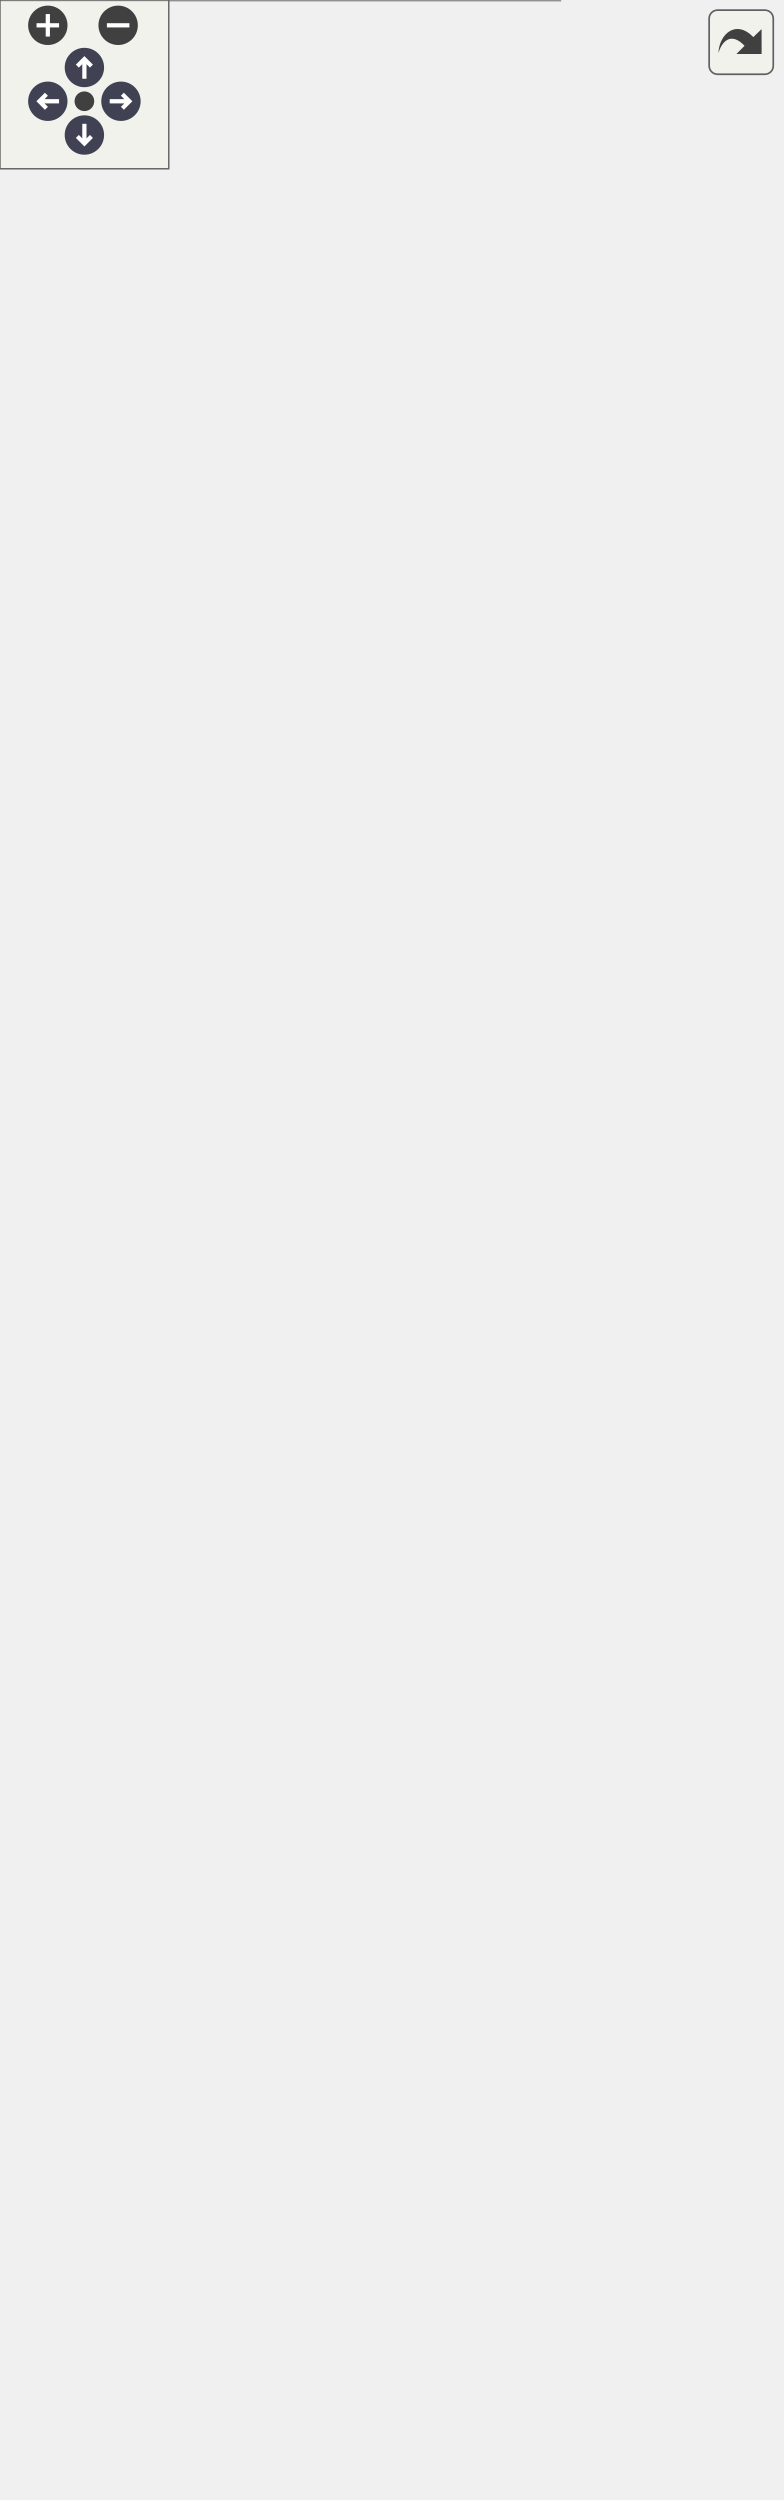
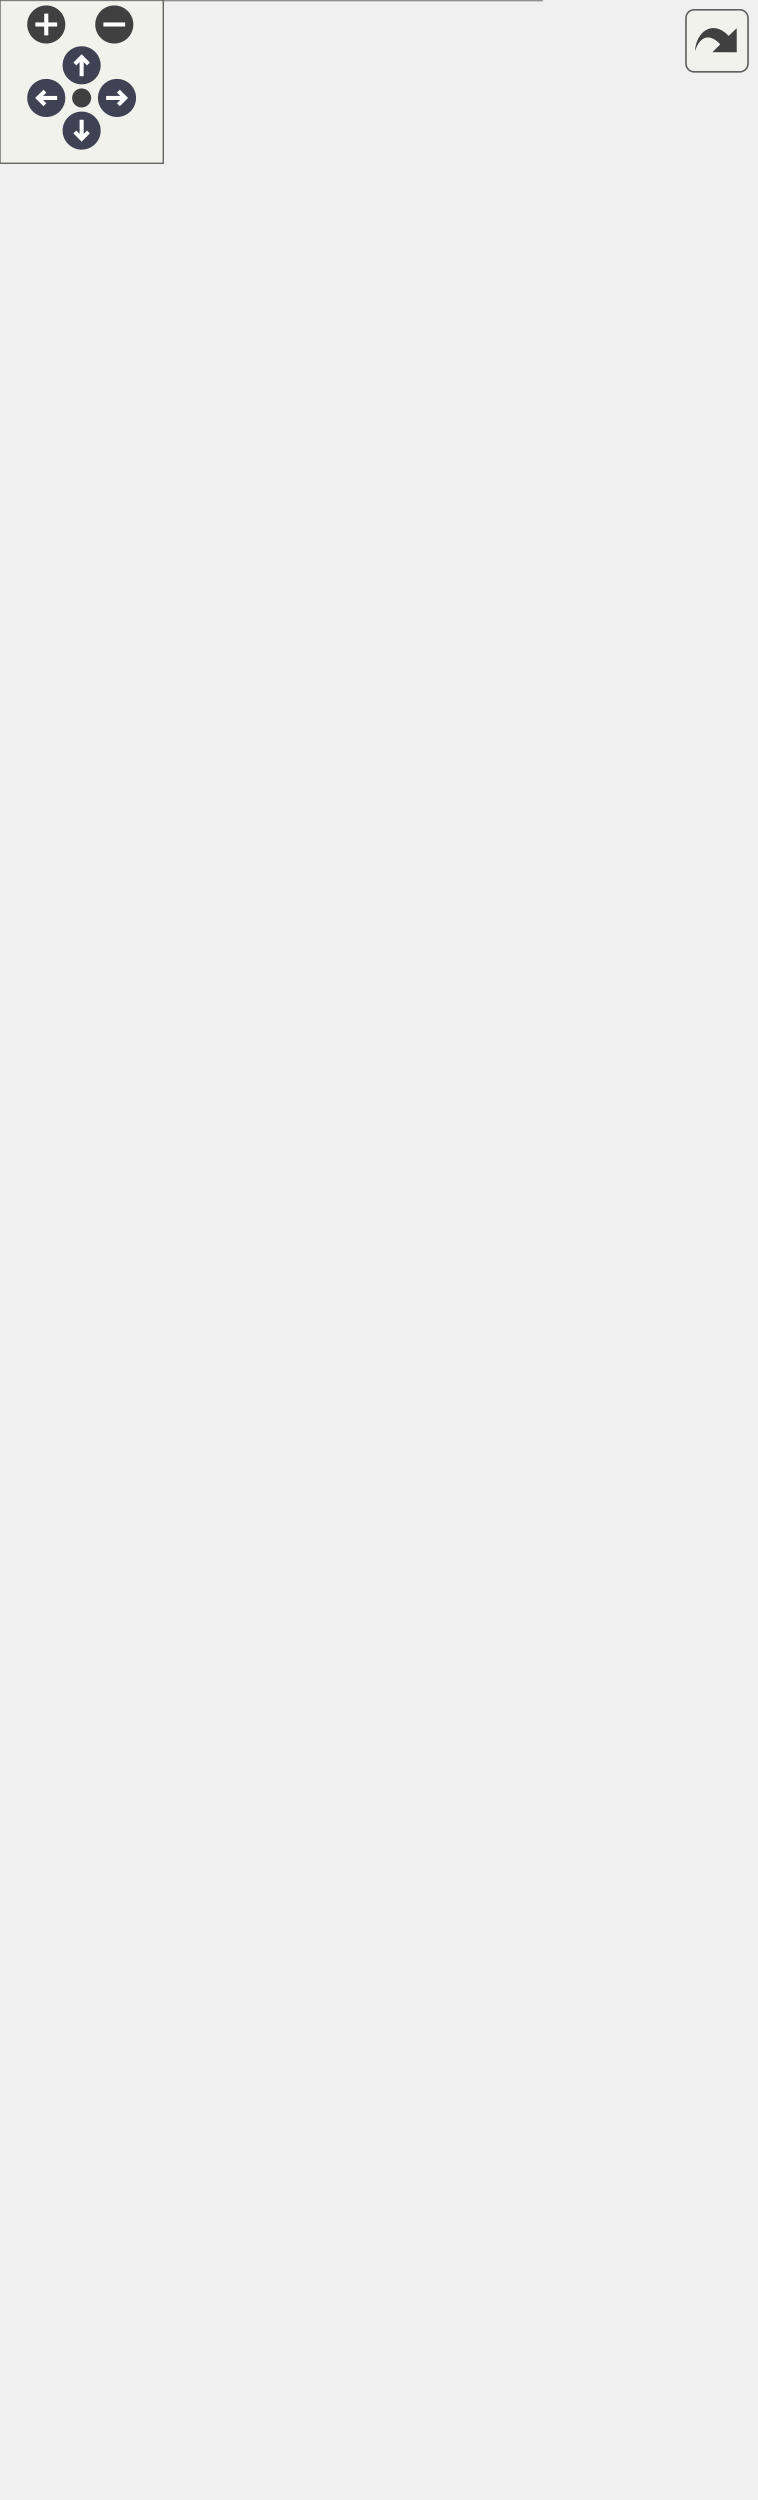
<svg xmlns="http://www.w3.org/2000/svg" xmlns:xlink="http://www.w3.org/1999/xlink" id="main" version="1.1" xml:space="preserve">
  <style type="text/css">
.node, .edge {opacity: 0.7;}
.node.selected, .edge.selected {opacity: 1;}
.edge:hover path { stroke: red; }
.edge:hover polygon { stroke: red; fill: red; }
</style>
  <defs>
    <circle id="rim" cx="0" cy="0" r="7" />
    <circle id="rim2" cx="0" cy="0" r="3.5" />
    <g id="zoomPlus">
      <use xlink:href="#rim" fill="#404040">
        <set attributeName="fill" to="#808080" begin="zoomplus.mouseover" end="zoomplus.mouseout" />
      </use>
      <path d="M-4,0h8M0,-4v8" fill="none" stroke="white" stroke-width="1.5" pointer-events="none" />
    </g>
    <g id="zoomMin">
      <use xlink:href="#rim" fill="#404040">
        <set attributeName="fill" to="#808080" begin="zoomminus.mouseover" end="zoomminus.mouseout" />
      </use>
      <path d="M-4,0h8" fill="none" stroke="white" stroke-width="1.5" pointer-events="none" />
    </g>
    <g id="arrowUp" transform="translate(30 24)">
      <use xlink:href="#rim" />
      <path pointer-events="none" fill="none" stroke="white" stroke-width="1.5" d="M0,-3.0v7 M-2.5,-0.5L0,-3.0L2.5,-0.5" />
    </g>
    <g id="arrowRight" transform="rotate(90) translate(36 -43)">
      <use xlink:href="#rim" />
      <path pointer-events="none" fill="none" stroke="white" stroke-width="1.5" d="M0,-3.0v7 M-2.5,-0.5L0,-3.0L2.5,-0.5" />
    </g>
    <g id="arrowDown" transform="rotate(180) translate(-30 -48)">
      <use xlink:href="#rim" />
      <path pointer-events="none" fill="none" stroke="white" stroke-width="1.5" d="M0,-3.0v7 M-2.5,-0.5L0,-3.0L2.5,-0.5" />
    </g>
    <g id="arrowLeft" transform="rotate(270) translate(-36 17)">
      <use xlink:href="#rim" />
      <path pointer-events="none" fill="none" stroke="white" stroke-width="1.5" d="M0,-3.0v7 M-2.5,-0.5L0,-3.0L2.5,-0.5" />
    </g>
    <g id="resetDef">
      <use xlink:href="#rim2" fill="#404040">
        <set attributeName="fill" to="#808080" begin="reset.mouseover" end="reset.mouseout" />
      </use>
    </g>
  </defs>
  <svg id="graph" class="graph">
    <g id="viewport">
      <g id="Node000001" class="node">
        <g id="a_Node000001">
          <a xlink:title=" ">
            <polygon fill="#999999" stroke="transparent" points="199,-184 0,-184 0,0 199,0 199,-184" />
            <text text-anchor="start" x="50" y="-172" font-family="Malgun Gothic" font-size="10.00">AFoodCourtManager</text>
            <text text-anchor="start" x="4.5" y="-157" font-family="Malgun Gothic" font-size="10.00">#</text>
            <text text-anchor="start" x="17.5" y="-157" font-family="Malgun Gothic" font-size="10.00">AnswerSpawnLocation</text>
            <text text-anchor="start" x="4.5" y="-142" font-family="Malgun Gothic" font-size="10.00">#</text>
            <text text-anchor="start" x="17.5" y="-142" font-family="Malgun Gothic" font-size="10.00">ListenAnswerClass</text>
            <text text-anchor="start" x="4.5" y="-127" font-family="Malgun Gothic" font-size="10.00">#</text>
            <text text-anchor="start" x="17.5" y="-127" font-family="Malgun Gothic" font-size="10.00">SpawnDistance</text>
            <text text-anchor="start" x="4.5" y="-112" font-family="Malgun Gothic" font-size="10.00">+</text>
            <text text-anchor="start" x="17.5" y="-112" font-family="Malgun Gothic" font-size="10.00">AFoodCourtManager()</text>
            <text text-anchor="start" x="4.5" y="-97" font-family="Malgun Gothic" font-size="10.00">+</text>
            <text text-anchor="start" x="17.5" y="-97" font-family="Malgun Gothic" font-size="10.00">GetCurrentSpawnLocation()</text>
            <text text-anchor="start" x="4.5" y="-82" font-family="Malgun Gothic" font-size="10.00">+</text>
            <text text-anchor="start" x="17.5" y="-82" font-family="Malgun Gothic" font-size="10.00">SpawnFoodContainer()</text>
            <text text-anchor="start" x="4.5" y="-67" font-family="Malgun Gothic" font-size="10.00">+</text>
            <text text-anchor="start" x="17.5" y="-67" font-family="Malgun Gothic" font-size="10.00">SpawnListenAnswer()</text>
            <text text-anchor="start" x="4.5" y="-52" font-family="Malgun Gothic" font-size="10.00">+</text>
            <text text-anchor="start" x="17.5" y="-52" font-family="Malgun Gothic" font-size="10.00">Tick()</text>
            <text text-anchor="start" x="4.5" y="-37" font-family="Malgun Gothic" font-size="10.00">#</text>
            <text text-anchor="start" x="17.5" y="-37" font-family="Malgun Gothic" font-size="10.00">BeginPlay()</text>
            <text text-anchor="start" x="4.5" y="-22" font-family="Malgun Gothic" font-size="10.00">#</text>
            <text text-anchor="start" x="17.5" y="-22" font-family="Malgun Gothic" font-size="10.00">EndPlay()</text>
            <text text-anchor="start" x="7" y="-7" font-family="Malgun Gothic" font-size="10.00">-</text>
            <text text-anchor="start" x="17.5" y="-7" font-family="Malgun Gothic" font-size="10.00">HandleQuestScenarioDataUpdated()</text>
            <polygon fill="#666666" stroke="#666666" points="0.5,-167 0.5,-167 199.5,-167 199.5,-167 0.5,-167" />
            <polygon fill="#666666" stroke="#666666" points="0.5,-122 0.5,-122 15.5,-122 15.5,-122 0.5,-122" />
            <polygon fill="#666666" stroke="#666666" points="15.5,-122 15.5,-122 199.5,-122 199.5,-122 15.5,-122" />
            <polygon fill="none" stroke="#666666" points="0,0 0,-184 199,-184 199,0 0,0" />
          </a>
        </g>
      </g>
      <g id="Node000002" class="node">
        <g id="a_Node000002">
          <a xlink:title=" ">
            <polygon fill="white" stroke="transparent" points="116,-683.5 73,-683.5 73,-634.5 116,-634.5 116,-683.5" />
            <text text-anchor="start" x="78.5" y="-671" font-family="Malgun Gothic" font-size="10.00">AActor</text>
            <text text-anchor="start" x="93" y="-656" font-family="Malgun Gothic" font-size="10.00"> </text>
            <text text-anchor="start" x="93" y="-641" font-family="Malgun Gothic" font-size="10.00"> </text>
            <polygon fill="#666666" stroke="#666666" points="73.5,-666 73.5,-666 116.5,-666 116.5,-666 73.5,-666" />
            <polygon fill="#666666" stroke="#666666" points="73.5,-651 73.5,-651 116.5,-651 116.5,-651 73.5,-651" />
            <polygon fill="none" stroke="#666666" points="73,-634.5 73,-683.5 116,-683.5 116,-634.5 73,-634.5" />
          </a>
        </g>
      </g>
      <g id="edge1_Node000001_Node000002" class="edge">
        <g id="a_edge1_Node000001_Node000002">
          <a xlink:title=" ">
            <path fill="none" stroke="#63b8ff" d="M94.8,-624.29C95.55,-538.93 97.56,-312.02 98.69,-184.06" />
            <polygon fill="none" stroke="#63b8ff" points="91.3,-624.41 94.71,-634.44 98.3,-624.47 91.3,-624.41" />
          </a>
        </g>
      </g>
      <g id="Node000003" class="node">
        <g id="a_Node000003">
          <a xlink:href="classADropper.html" target="_top" xlink:title=" ">
            <polygon fill="white" stroke="transparent" points="277.5,-580 111.5,-580 111.5,-231 277.5,-231 277.5,-580" />
            <text text-anchor="start" x="171.5" y="-567.5" font-family="Malgun Gothic" font-size="10.00">ADropper</text>
            <text text-anchor="start" x="115.5" y="-552.5" font-family="Malgun Gothic" font-size="10.00">+</text>
            <text text-anchor="start" x="128.5" y="-552.5" font-family="Malgun Gothic" font-size="10.00">DropperIndex</text>
            <text text-anchor="start" x="118" y="-537.5" font-family="Malgun Gothic" font-size="10.00">-</text>
            <text text-anchor="start" x="128.5" y="-537.5" font-family="Malgun Gothic" font-size="10.00">AnimToPlay</text>
            <text text-anchor="start" x="118" y="-522.5" font-family="Malgun Gothic" font-size="10.00">-</text>
            <text text-anchor="start" x="128.5" y="-522.5" font-family="Malgun Gothic" font-size="10.00">bIsSpawnIng</text>
            <text text-anchor="start" x="118" y="-507.5" font-family="Malgun Gothic" font-size="10.00">-</text>
            <text text-anchor="start" x="128.5" y="-507.5" font-family="Malgun Gothic" font-size="10.00">BoxCollision</text>
            <text text-anchor="start" x="118" y="-492.5" font-family="Malgun Gothic" font-size="10.00">-</text>
            <text text-anchor="start" x="128.5" y="-492.5" font-family="Malgun Gothic" font-size="10.00">DelayTimerHandle</text>
            <text text-anchor="start" x="118" y="-477.5" font-family="Malgun Gothic" font-size="10.00">-</text>
            <text text-anchor="start" x="128.5" y="-477.5" font-family="Malgun Gothic" font-size="10.00">RestoreTimerHandle</text>
            <text text-anchor="start" x="118" y="-462.5" font-family="Malgun Gothic" font-size="10.00">-</text>
            <text text-anchor="start" x="128.5" y="-462.5" font-family="Malgun Gothic" font-size="10.00">SkeletalMesh</text>
            <text text-anchor="start" x="118" y="-447.5" font-family="Malgun Gothic" font-size="10.00">-</text>
            <text text-anchor="start" x="128.5" y="-447.5" font-family="Malgun Gothic" font-size="10.00">SpawnClass</text>
            <text text-anchor="start" x="118" y="-432.5" font-family="Malgun Gothic" font-size="10.00">-</text>
            <text text-anchor="start" x="128.5" y="-432.5" font-family="Malgun Gothic" font-size="10.00">SpawnPos</text>
            <text text-anchor="start" x="115.5" y="-417.5" font-family="Malgun Gothic" font-size="10.00">+</text>
            <text text-anchor="start" x="128.5" y="-417.5" font-family="Malgun Gothic" font-size="10.00">ADropper()</text>
            <text text-anchor="start" x="115.5" y="-402.5" font-family="Malgun Gothic" font-size="10.00">+</text>
            <text text-anchor="start" x="128.5" y="-402.5" font-family="Malgun Gothic" font-size="10.00">IsBusy()</text>
            <text text-anchor="start" x="115.5" y="-387.5" font-family="Malgun Gothic" font-size="10.00">+</text>
            <text text-anchor="start" x="128.5" y="-387.5" font-family="Malgun Gothic" font-size="10.00">RequestSpawn()</text>
            <text text-anchor="start" x="115.5" y="-372.5" font-family="Malgun Gothic" font-size="10.00">+</text>
            <text text-anchor="start" x="128.5" y="-372.5" font-family="Malgun Gothic" font-size="10.00">SetSpawnClass()</text>
            <text text-anchor="start" x="115.5" y="-357.5" font-family="Malgun Gothic" font-size="10.00">+</text>
            <text text-anchor="start" x="128.5" y="-357.5" font-family="Malgun Gothic" font-size="10.00">SetSpawnData()</text>
            <text text-anchor="start" x="115.5" y="-342.5" font-family="Malgun Gothic" font-size="10.00">#</text>
            <text text-anchor="start" x="128.5" y="-342.5" font-family="Malgun Gothic" font-size="10.00">GetLifetimeReplicatedProps()</text>
            <text text-anchor="start" x="115.5" y="-327.5" font-family="Malgun Gothic" font-size="10.00">#</text>
            <text text-anchor="start" x="128.5" y="-327.5" font-family="Malgun Gothic" font-size="10.00">Multicast_DisableCollision()</text>
            <text text-anchor="start" x="115.5" y="-312.5" font-family="Malgun Gothic" font-size="10.00">#</text>
            <text text-anchor="start" x="128.5" y="-312.5" font-family="Malgun Gothic" font-size="10.00">Multicast_PlayAnimation()</text>
            <text text-anchor="start" x="115.5" y="-297.5" font-family="Malgun Gothic" font-size="10.00">#</text>
            <text text-anchor="start" x="128.5" y="-297.5" font-family="Malgun Gothic" font-size="10.00">Multicast_RestoreCollision()</text>
            <text text-anchor="start" x="115.5" y="-282.5" font-family="Malgun Gothic" font-size="10.00">#</text>
            <text text-anchor="start" x="128.5" y="-282.5" font-family="Malgun Gothic" font-size="10.00">Server_Spawn()</text>
            <text text-anchor="start" x="115.5" y="-267.5" font-family="Malgun Gothic" font-size="10.00">#</text>
            <text text-anchor="start" x="128.5" y="-267.5" font-family="Malgun Gothic" font-size="10.00">Spawn()</text>
            <text text-anchor="start" x="118" y="-252.5" font-family="Malgun Gothic" font-size="10.00">-</text>
            <text text-anchor="start" x="128.5" y="-252.5" font-family="Malgun Gothic" font-size="10.00">OnDelayCompleted()</text>
            <text text-anchor="start" x="118" y="-237.5" font-family="Malgun Gothic" font-size="10.00">-</text>
            <text text-anchor="start" x="128.5" y="-237.5" font-family="Malgun Gothic" font-size="10.00">OnRestoreCompleted()</text>
            <polygon fill="#666666" stroke="#666666" points="111.5,-562.5 111.5,-562.5 277.5,-562.5 277.5,-562.5 111.5,-562.5" />
            <polygon fill="#666666" stroke="#666666" points="111.5,-427.5 111.5,-427.5 126.5,-427.5 126.5,-427.5 111.5,-427.5" />
            <polygon fill="#666666" stroke="#666666" points="126.5,-427.5 126.5,-427.5 277.5,-427.5 277.5,-427.5 126.5,-427.5" />
            <polygon fill="none" stroke="#666666" points="111.5,-231 111.5,-580 277.5,-580 277.5,-231 111.5,-231" />
          </a>
        </g>
      </g>
      <g id="edge3_Node000003_Node000002" class="edge">
        <g id="a_edge3_Node000003_Node000002">
          <a xlink:title=" ">
            <path fill="none" stroke="#63b8ff" d="M107.67,-624.87C112.68,-612.28 118.79,-596.91 125.43,-580.21" />
            <polygon fill="none" stroke="#63b8ff" points="104.35,-623.75 103.91,-634.34 110.85,-626.34 104.35,-623.75" />
          </a>
        </g>
      </g>
      <g id="edge2_Node000001_Node000003" class="edge">
        <g id="a_edge2_Node000001_Node000003">
          <a xlink:title=" ">
            <path fill="none" stroke="#63b8ff" d="M141.58,-230.99C137.95,-219.07 134.35,-207.28 130.89,-195.92" />
            <polygon fill="none" stroke="#63b8ff" points="130.83,-195.73 125.25,-191.16 127.33,-184.25 132.91,-188.83 130.83,-195.73" />
          </a>
        </g>
        <text text-anchor="middle" x="162" y="-205" font-family="Malgun Gothic" font-size="10.00" fill="grey"> +Dropper</text>
      </g>
      <g id="Node000004" class="node">
        <g id="a_Node000004">
          <a xlink:href="structFLuggageData.html" target="_top" xlink:title=" ">
            <polygon fill="white" stroke="transparent" points="244.5,-691 144.5,-691 144.5,-627 244.5,-627 244.5,-691" />
            <text text-anchor="start" x="159" y="-679" font-family="Malgun Gothic" font-size="10.00">FLuggageData</text>
            <text text-anchor="start" x="148.5" y="-664" font-family="Malgun Gothic" font-size="10.00">+</text>
            <text text-anchor="start" x="161.5" y="-664" font-family="Malgun Gothic" font-size="10.00">SpawnIndex</text>
            <text text-anchor="start" x="148.5" y="-649" font-family="Malgun Gothic" font-size="10.00">+</text>
            <text text-anchor="start" x="161.5" y="-649" font-family="Malgun Gothic" font-size="10.00">FLuggageData()</text>
            <text text-anchor="start" x="148.5" y="-634" font-family="Malgun Gothic" font-size="10.00">+</text>
            <text text-anchor="start" x="161.5" y="-634" font-family="Malgun Gothic" font-size="10.00">FLuggageData()</text>
            <polygon fill="#666666" stroke="#666666" points="144.5,-674 144.5,-674 244.5,-674 244.5,-674 144.5,-674" />
            <polygon fill="#666666" stroke="#666666" points="144.5,-659 144.5,-659 159.5,-659 159.5,-659 144.5,-659" />
            <polygon fill="#666666" stroke="#666666" points="159.5,-659 159.5,-659 244.5,-659 244.5,-659 159.5,-659" />
            <polygon fill="none" stroke="#666666" points="144.5,-627 144.5,-691 244.5,-691 244.5,-627 144.5,-627" />
          </a>
        </g>
      </g>
      <g id="edge4_Node000003_Node000004" class="edge">
        <g id="a_edge4_Node000003_Node000004">
          <a xlink:title=" ">
            <path fill="none" stroke="#63b8ff" d="M194.5,-626.91C194.5,-617 194.5,-605.22 194.5,-592.35" />
            <polygon fill="none" stroke="#63b8ff" points="194.5,-592.24 190.5,-586.24 194.5,-580.24 198.5,-586.24 194.5,-592.24" />
          </a>
        </g>
        <text text-anchor="middle" x="221.5" y="-601" font-family="Malgun Gothic" font-size="10.00" fill="grey"> -NextData</text>
      </g>
      <g id="Node000005" class="node">
        <g id="a_Node000005">
          <a xlink:href="structFWordInfo.html" target="_top" xlink:title="단어 정보 구조체">
-             <polygon fill="white" stroke="transparent" points="255,-828 134,-828 134,-749 255,-749 255,-828" />
-             <text text-anchor="start" x="170" y="-815.5" font-family="Malgun Gothic" font-size="10.00">FWordInfo</text>
+             <polygon fill="white" stroke="transparent" points="255,-858 134,-858 134,-749 255,-749 255,-858" />
+             <text text-anchor="start" x="170" y="-845.5" font-family="Malgun Gothic" font-size="10.00">FWordInfo</text>
+             <text text-anchor="start" x="138.5" y="-830.5" font-family="Malgun Gothic" font-size="10.00">+</text>
+             <text text-anchor="start" x="151.5" y="-830.5" font-family="Malgun Gothic" font-size="10.00">code</text>
+             <text text-anchor="start" x="138.5" y="-815.5" font-family="Malgun Gothic" font-size="10.00">+</text>
+             <text text-anchor="start" x="151.5" y="-815.5" font-family="Malgun Gothic" font-size="10.00">name</text>
            <text text-anchor="start" x="138.5" y="-800.5" font-family="Malgun Gothic" font-size="10.00">+</text>
-             <text text-anchor="start" x="151.5" y="-800.5" font-family="Malgun Gothic" font-size="10.00">code</text>
+             <text text-anchor="start" x="151.5" y="-800.5" font-family="Malgun Gothic" font-size="10.00">operator!=()</text>
            <text text-anchor="start" x="138.5" y="-785.5" font-family="Malgun Gothic" font-size="10.00">+</text>
-             <text text-anchor="start" x="151.5" y="-785.5" font-family="Malgun Gothic" font-size="10.00">name</text>
+             <text text-anchor="start" x="151.5" y="-785.5" font-family="Malgun Gothic" font-size="10.00">operator==()</text>
            <text text-anchor="start" x="138.5" y="-770.5" font-family="Malgun Gothic" font-size="10.00">+</text>
            <text text-anchor="start" x="151.5" y="-770.5" font-family="Malgun Gothic" font-size="10.00">GetRandomAnimal()</text>
            <text text-anchor="start" x="138.5" y="-755.5" font-family="Malgun Gothic" font-size="10.00">+</text>
            <text text-anchor="start" x="151.5" y="-755.5" font-family="Malgun Gothic" font-size="10.00">GetRandomColor()</text>
-             <polygon fill="#666666" stroke="#666666" points="134.5,-810.5 134.5,-810.5 255.5,-810.5 255.5,-810.5 134.5,-810.5" />
-             <polygon fill="#666666" stroke="#666666" points="134.5,-780.5 134.5,-780.5 149.5,-780.5 149.5,-780.5 134.5,-780.5" />
-             <polygon fill="#666666" stroke="#666666" points="149.5,-780.5 149.5,-780.5 255.5,-780.5 255.5,-780.5 149.5,-780.5" />
-             <polygon fill="none" stroke="#666666" points="134,-749 134,-828 255,-828 255,-749 134,-749" />
+             <polygon fill="#666666" stroke="#666666" points="134.5,-840.5 134.5,-840.5 255.5,-840.5 255.5,-840.5 134.5,-840.5" />
+             <polygon fill="#666666" stroke="#666666" points="134.5,-810.5 134.5,-810.5 149.5,-810.5 149.5,-810.5 134.5,-810.5" />
+             <polygon fill="#666666" stroke="#666666" points="149.5,-810.5 149.5,-810.5 255.5,-810.5 255.5,-810.5 149.5,-810.5" />
+             <polygon fill="none" stroke="#666666" points="134,-749 134,-858 255,-858 255,-749 134,-749" />
          </a>
        </g>
      </g>
      <g id="edge5_Node000004_Node000005" class="edge">
        <g id="a_edge5_Node000004_Node000005">
          <a xlink:title=" ">
-             <path fill="none" stroke="#63b8ff" d="M194.5,-748.9C194.5,-734.61 194.5,-718.32 194.5,-703.62" />
-             <polygon fill="none" stroke="#63b8ff" points="194.5,-703.2 190.5,-697.2 194.5,-691.2 198.5,-697.2 194.5,-703.2" />
+             <path fill="none" stroke="#63b8ff" d="M194.5,-748.63C194.5,-733.63 194.5,-717.54 194.5,-703.24" />
+             <polygon fill="none" stroke="#63b8ff" points="194.5,-703.21 190.5,-697.21 194.5,-691.21 198.5,-697.21 194.5,-703.21" />
          </a>
        </g>
        <text text-anchor="middle" x="215.5" y="-723" font-family="Malgun Gothic" font-size="10.00" fill="grey"> +word1</text>
        <text text-anchor="middle" x="215.5" y="-712" font-family="Malgun Gothic" font-size="10.00" fill="grey">+word2</text>
      </g>
    </g>
  </svg>
  <g id="navigator" transform="translate(0 0)" fill="#404254">
    <rect fill="#f2f5e9" fill-opacity="0.5" stroke="#606060" stroke-width=".5" x="0" y="0" width="60" height="60" />
    <use id="zoomplus" xlink:href="#zoomPlus" x="17" y="9" />
    <use id="zoomminus" xlink:href="#zoomMin" x="42" y="9" />
    <use id="reset" xlink:href="#resetDef" x="30" y="36" />
    <use id="arrowup" xlink:href="#arrowUp" x="0" y="0" />
    <use id="arrowright" xlink:href="#arrowRight" x="0" y="0" />
    <use id="arrowdown" xlink:href="#arrowDown" x="0" y="0" />
    <use id="arrowleft" xlink:href="#arrowLeft" x="0" y="0" />
  </g>
  <svg viewBox="0 0 15 15" width="100%" height="30px" preserveAspectRatio="xMaxYMin meet">
    <g id="arrow_out" transform="scale(0.3 0.3)">
      <a xlink:href="classAFoodCourtManager__coll__graph_org.svg" target="_base">
        <rect id="button" ry="5" rx="5" y="6" x="6" height="38" width="38" fill="#f2f5e9" fill-opacity="0.5" stroke="#606060" stroke-width="1.0" />
        <path id="arrow" d="M 11.5,31.437 C 11.94,20.098 22.043,11.323 32.159,21.979 L 37.069,17.246 C 37.069,17.246 37.088,32 37.088,32 L 22.16,31.978 C 22.16,31.978 26.998,27.14 26.998,27.14 C 18.529,18.264 13.292,25.23 11.5,31.437 z" style="fill:#404040;" />
      </a>
    </g>
  </svg>
  <style type="text/css">

[data-mouse-over-selected='false'] { opacity: 0.7; }
[data-mouse-over-selected='true']  { opacity: 1.0; }

</style>
</svg>
